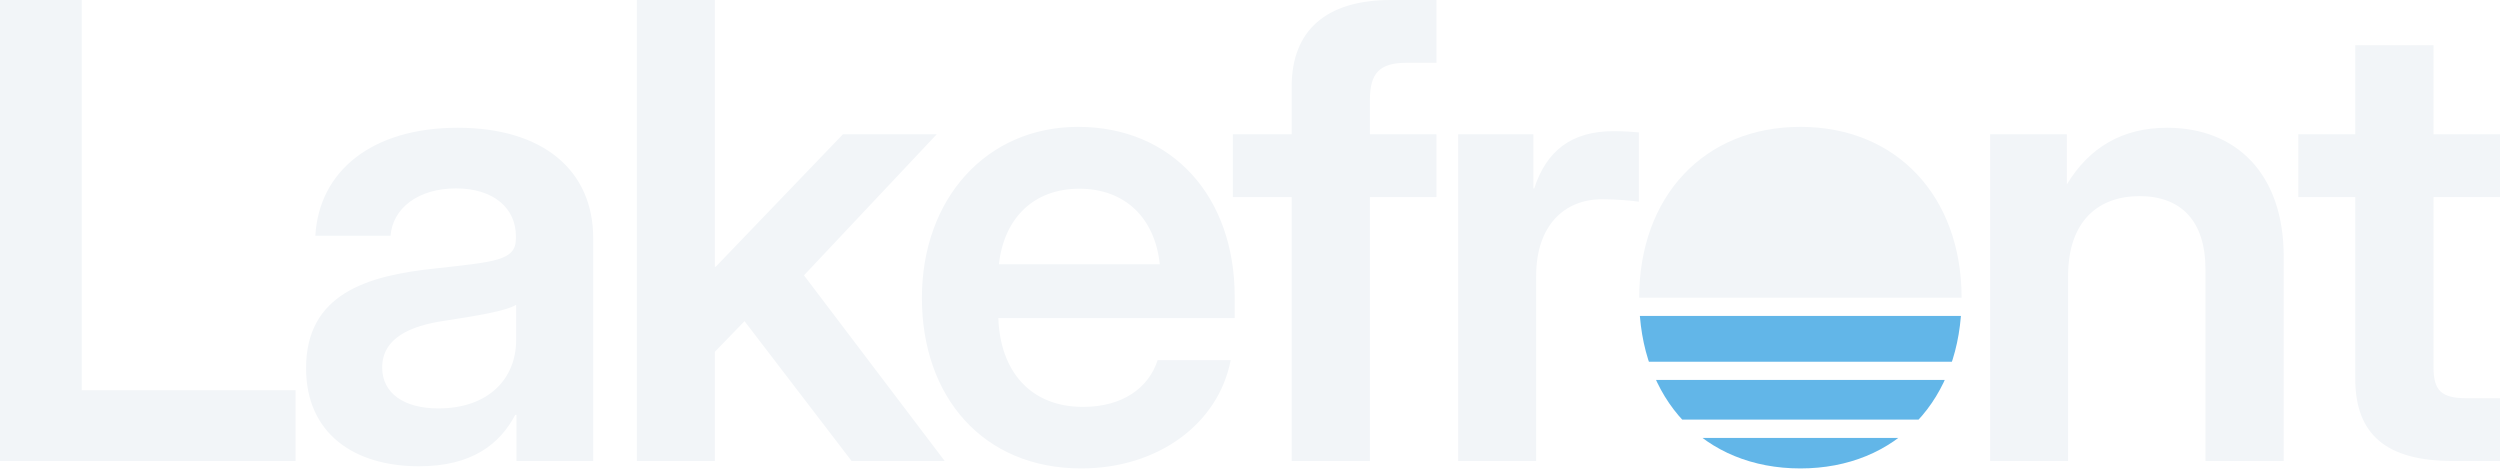
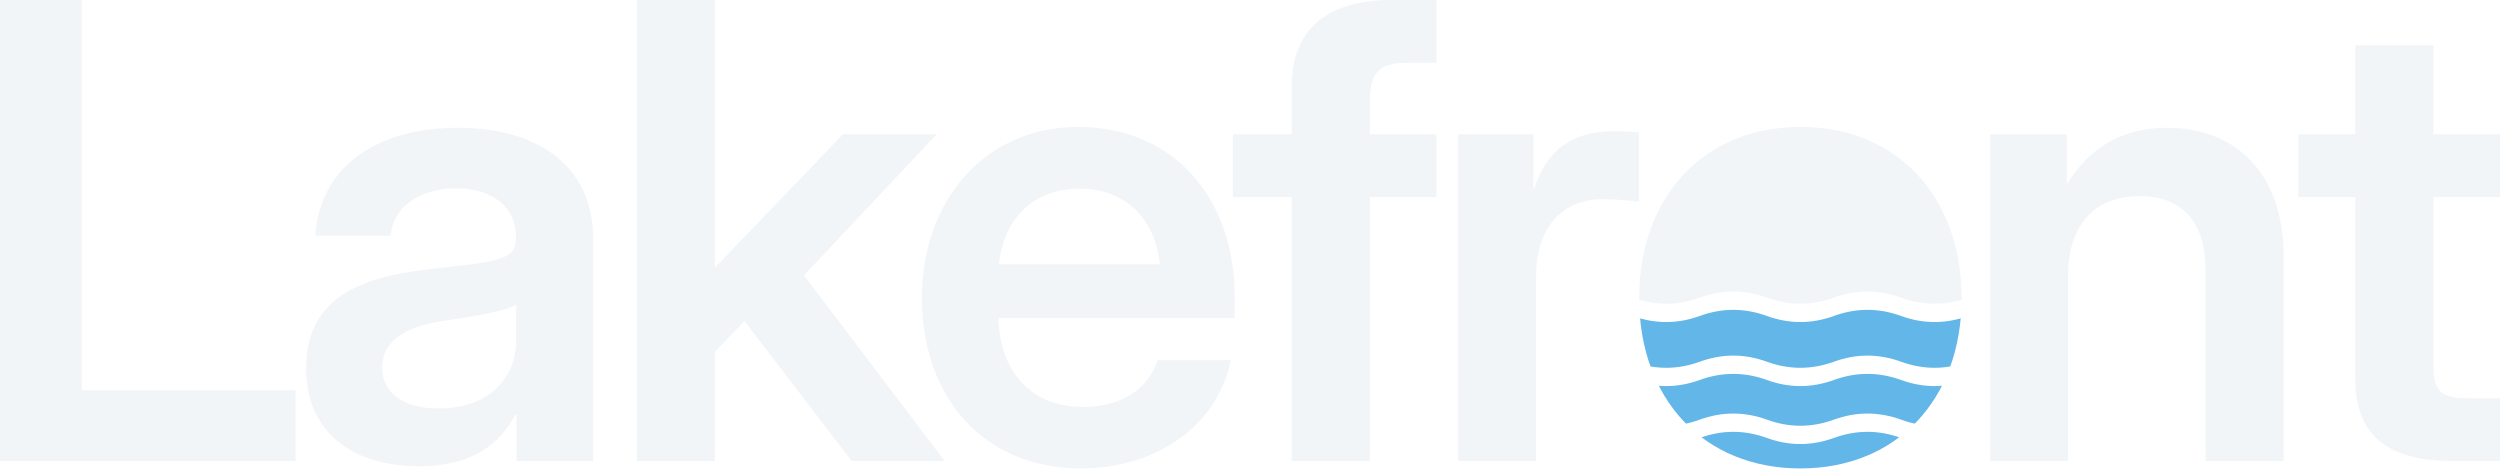
<svg xmlns="http://www.w3.org/2000/svg" viewBox="0 0 394.51 73.93" width="394.51" height="73.93" role="img" aria-label="Lakefront">
  <defs>
    <clipPath id="logo-o">
      <path d="M290.16 1.17C305.35 1.17 315.6 -9.72 315.6 -25.73C315.6 -41.75 305.35 -52.73 290.16 -52.73C274.97 -52.73 264.72 -41.75 264.72 -25.73C264.72 -9.72 274.97 1.17 290.16 1.17Z" />
    </clipPath>
  </defs>
  <path fill="#F2F5F8" transform="translate(-6.05 72.75)" d="M6.05 0H52.69V-11.18H18.95V-72.75H6.05ZM72.17 0.83C80.57 0.83 84.92 -2.69 87.36 -7.28H87.55V0H99.66V-35.16C99.66 -45.9 91.7 -52.59 78.28 -52.59C64.8 -52.59 56.4 -45.8 55.81 -35.55H67.68C68.02 -39.89 72.03 -43.02 78.03 -43.02C83.94 -43.02 87.46 -39.89 87.46 -35.5V-35.11C87.46 -31.59 84.18 -31.45 74.61 -30.37C63.97 -29.25 54.35 -26.37 54.35 -14.65C54.35 -4.35 61.92 0.83 72.17 0.83ZM75.2 -8.3C69.83 -8.3 66.36 -10.69 66.36 -14.75C66.36 -19.43 70.85 -21.34 76.13 -22.12C81.21 -22.9 85.99 -23.68 87.5 -24.66V-19.09C87.5 -13.09 83.26 -8.3 75.2 -8.3ZM106.55 0H118.86V-17.24L123.54 -22.07L140.44 0H155.13L132.92 -29.3L153.87 -51.56H139.07L119 -30.66H118.86V-72.75H106.55ZM176.67 1.17C188.73 1.17 198.3 -5.81 200.26 -15.92H188.73C187.32 -11.52 183.17 -8.54 176.96 -8.54C168.66 -8.54 163.88 -14.16 163.59 -22.56H200.89V-25.93C200.89 -41.75 191.03 -52.73 176.18 -52.73C161.73 -52.73 151.53 -41.41 151.53 -25.73C151.53 -10.11 161.19 1.17 176.67 1.17ZM163.68 -31.05C164.51 -38.43 169.25 -42.97 176.38 -42.97C183.51 -42.97 188.29 -38.43 189.07 -31.05ZM232.73 -51.56H222.23V-57.03C222.23 -61.23 223.79 -62.84 227.99 -62.84H232.73V-72.75H225.55C215.35 -72.75 209.88 -67.97 209.88 -59.08V-51.56H200.6V-41.65H209.88V0H222.23V-41.65H232.73ZM236.15 0H248.46V-29.2C248.46 -37.26 253 -41.31 258.86 -41.31C261.3 -41.31 263.74 -41.06 264.67 -40.92V-51.86C263.69 -51.95 262.32 -52.05 260.66 -52.05C254.02 -52.05 250.07 -48.93 248.16 -43.02H248.02V-51.56H236.15ZM332.4 -29.15C332.4 -37.94 337.23 -41.8 343.68 -41.8C350.27 -41.8 354.08 -37.84 354.08 -30.27V0H366.43V-32.23C366.43 -45.46 358.82 -52.59 348.03 -52.59C340.95 -52.59 335.72 -49.46 332.21 -43.65V-51.56H320.1V0H332.4ZM400.57 -51.56H390.07V-65.62H377.72V-51.56H368.73V-41.65H377.72V-12.99C377.72 -4.15 382.65 0 393.15 0H400.57V-9.91H395.29C391.29 -9.91 390.07 -11.13 390.07 -14.79V-41.65H400.57Z" />
  <g transform="translate(-6.05 72.75)">
    <g clip-path="url(#logo-o)">
-       <path fill="#F2F5F8" d="M263.72 -53.73h52.88v27.95h-52.88z" />
-       <path fill="#62B6E8" d="M263.72 -22.89h52.88v7.22h-52.88zM263.72 -12.79h52.88v6.26h-52.88zM263.72 -3.64h52.88v5.78h-52.88z" />
+       <path fill="#F2F5F8" d="M253.1 -53.73Q258.39 -53.73 263.69 -53.73Q268.98 -53.73 274.28 -53.73Q279.57 -53.73 284.87 -53.73Q290.16 -53.73 295.45 -53.73Q300.75 -53.73 306.04 -53.73Q311.34 -53.73 316.63 -53.73L316.63 -25.78Q311.34 -23.86 306.04 -25.78Q300.75 -27.71 295.45 -25.78Q290.16 -23.86 284.87 -25.78Q279.57 -27.71 274.28 -25.78Q268.98 -23.86 263.69 -25.78Q258.39 -27.71 253.1 -25.78Z" />
+       <path fill="#62B6E8" d="M253.1 -22.89Q258.39 -24.82 263.69 -22.89Q268.98 -20.97 274.28 -22.89Q279.57 -24.82 284.87 -22.89Q290.16 -20.97 295.45 -22.89Q300.75 -24.82 306.04 -22.89Q311.34 -20.97 316.63 -22.89L316.63 -15.67Q311.34 -13.75 306.04 -15.67Q300.75 -17.6 295.45 -15.67Q290.16 -13.75 284.87 -15.67Q279.57 -17.6 274.28 -15.67Q268.98 -13.75 263.69 -15.67Q258.39 -17.6 253.1 -15.67ZM253.1 -12.79Q258.39 -14.71 263.69 -12.79Q268.98 -10.86 274.28 -12.79Q279.57 -14.71 284.87 -12.79Q290.16 -10.86 295.45 -12.79Q300.75 -14.71 306.04 -12.79Q311.34 -10.86 316.63 -12.79L316.63 -6.53Q311.34 -4.6 306.04 -6.53Q300.75 -8.45 295.45 -6.53Q290.16 -4.6 284.87 -6.53Q279.57 -8.45 274.28 -6.53Q268.98 -4.6 263.69 -6.53Q258.39 -8.45 253.1 -6.53ZM253.1 -3.64Q258.39 -5.57 263.69 -3.64Q268.98 -1.72 274.28 -3.64Q279.57 -5.57 284.87 -3.64Q290.16 -1.72 295.45 -3.64Q300.75 -5.57 306.04 -3.64Q311.34 -1.72 316.63 -3.64L316.63 3.17Q311.34 3.17 306.04 3.17Q300.75 3.17 295.45 3.17Q290.16 3.17 284.87 3.17Q279.57 3.17 274.28 3.17Q268.98 3.17 263.69 3.17Q258.39 3.17 253.1 3.17Z" />
    </g>
  </g>
</svg>
